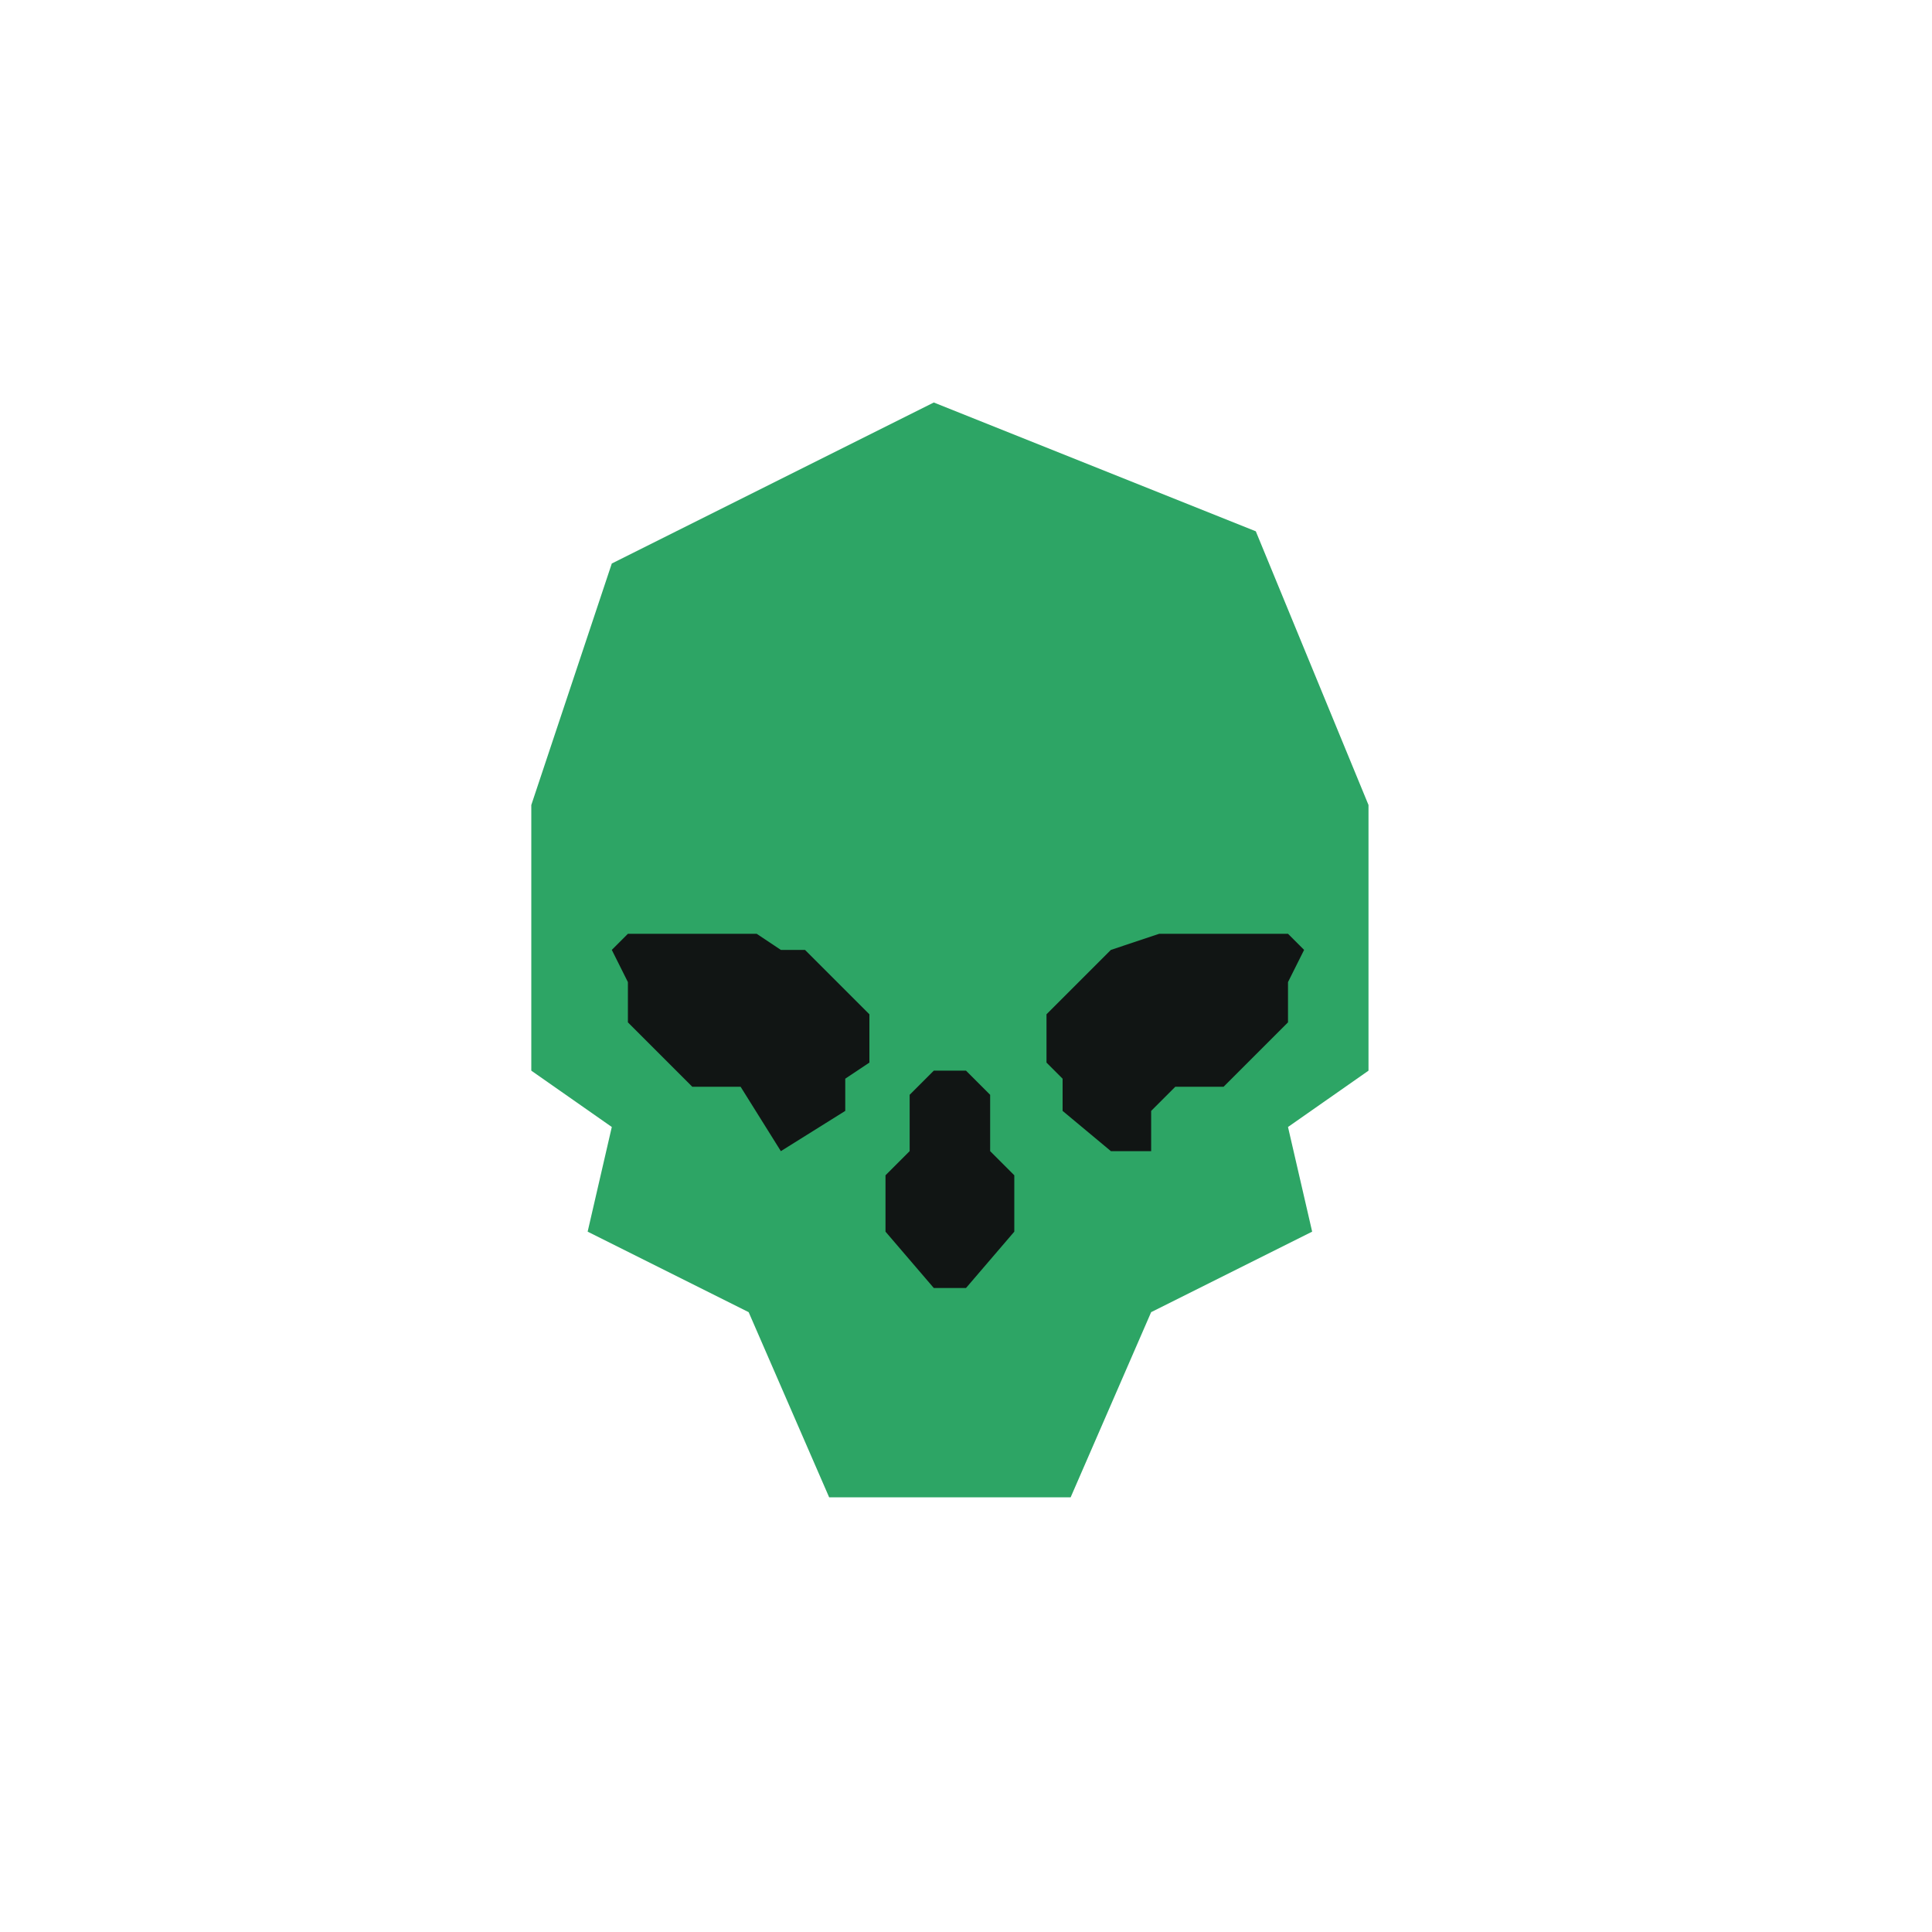
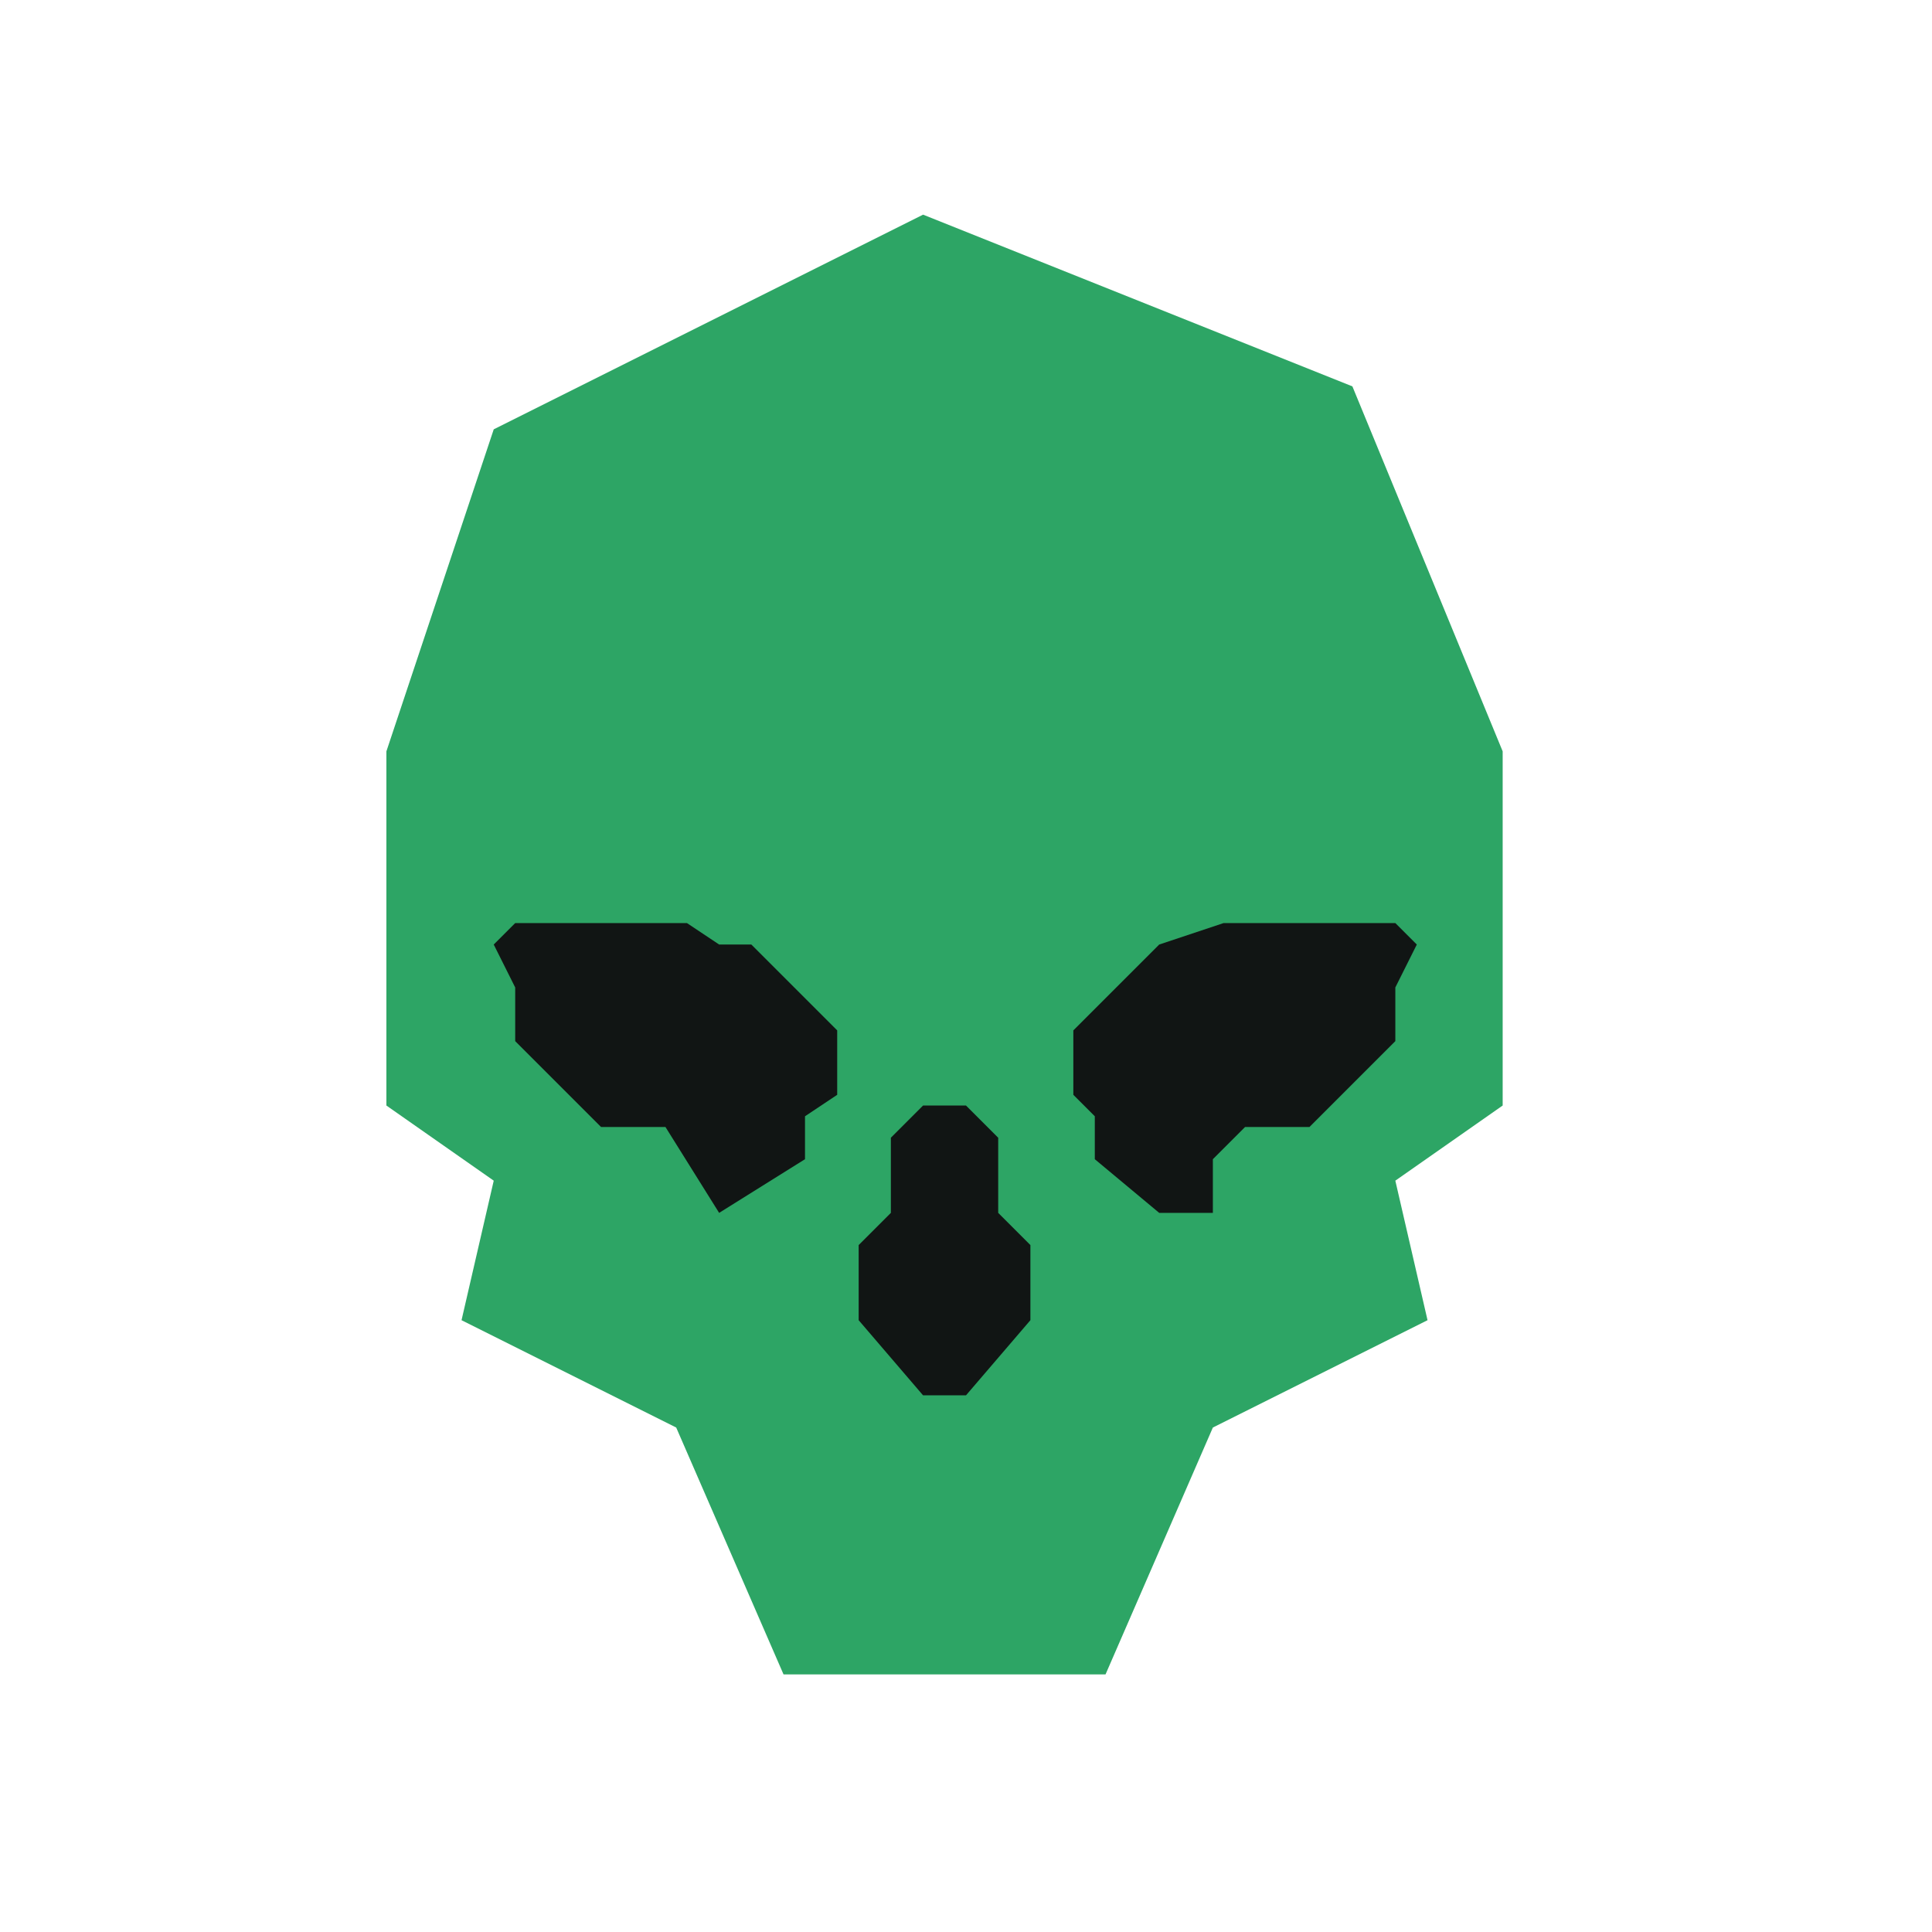
- <svg xmlns="http://www.w3.org/2000/svg" viewBox="0 0 240 240">
+ <svg xmlns="http://www.w3.org/2000/svg" viewBox="30 30 180 180">
  <path d="M116 50L76 70L66 100L66 133L76 140L73 153L93 163L103 186L133 186L143 163L163 153L160 140L170 133L170 100L156 66Z" fill="#2da565" />
  <path d="M76 118L78 116L94 116L97 118L100 118L108 126L108 132L105 134L105 138L97 143L92 135L86 135L78 127L78 122Z" fill="#111514" />
  <path d="M160 116L162 118L160 122L160 127L152 135L146 135L143 138L143 143L141 143L138 143L132 138L132 134L130 132L130 126L134 122L138 118L144 116Z" fill="#111514" />
  <path d="M116 133L120 133L123 136L123 143L126 146L126 153L120 160L116 160L110 153L110 146L113 143L113 136Z" fill="#111514" />
</svg>
